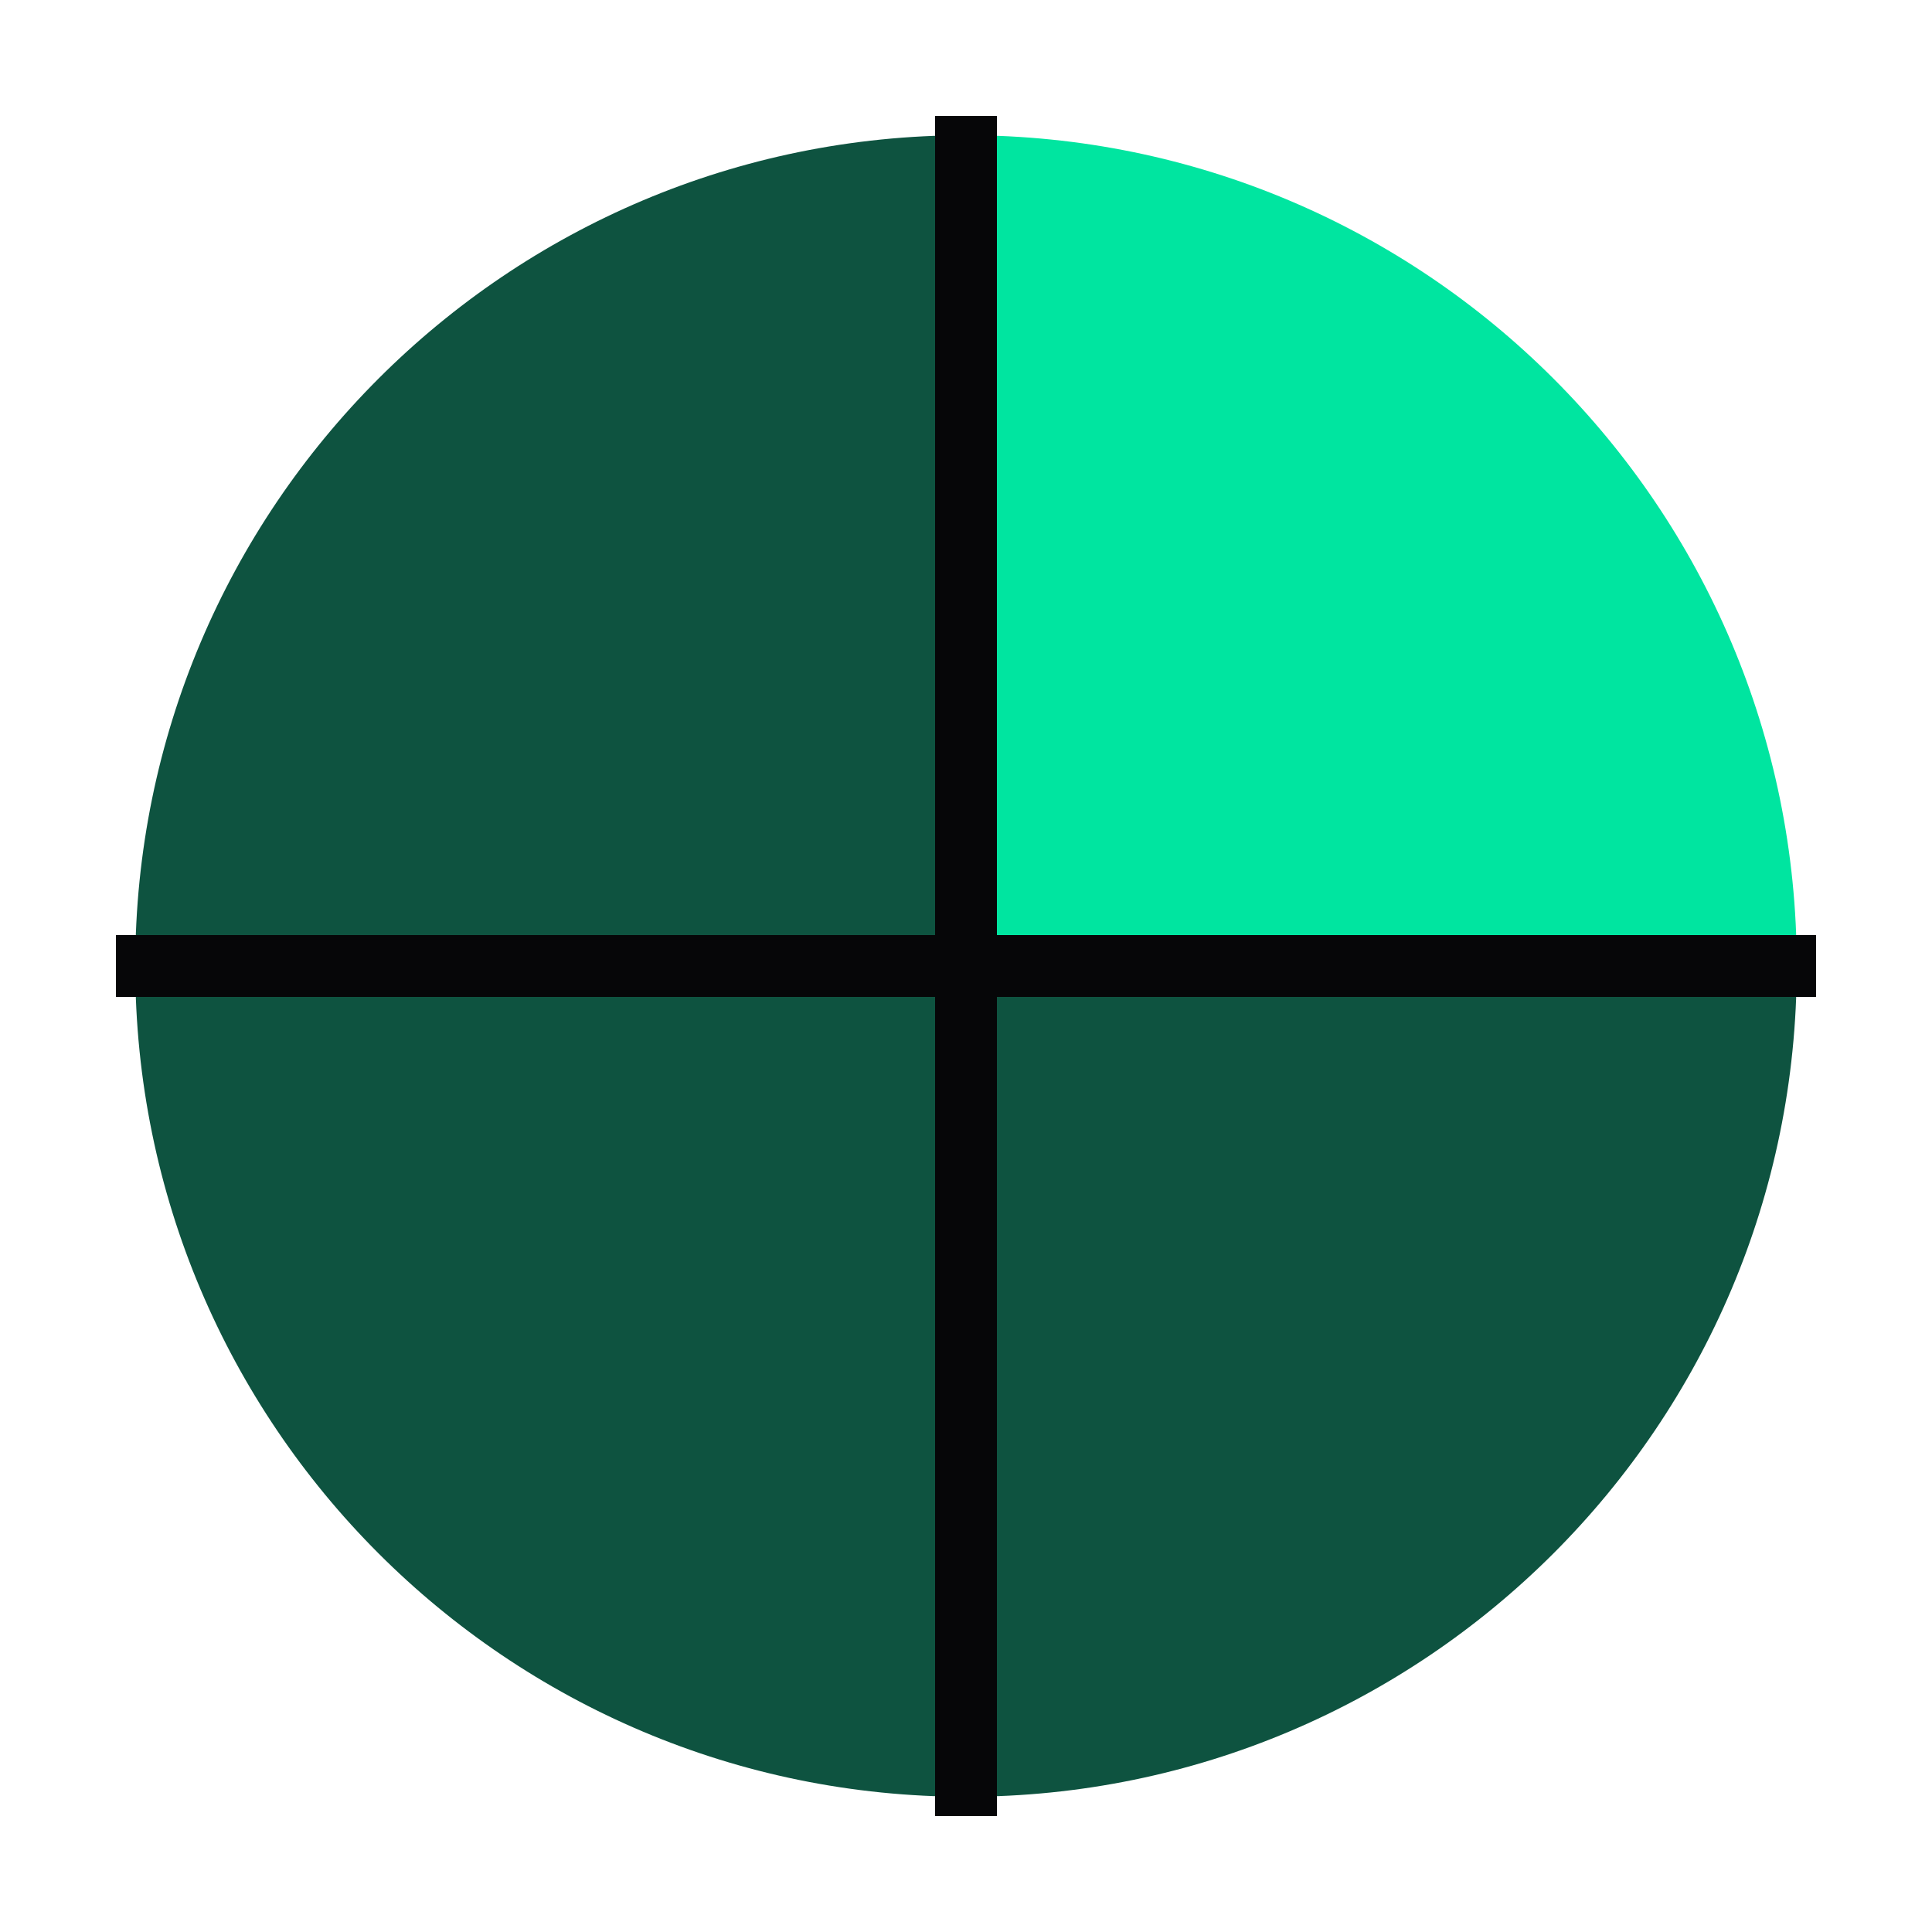
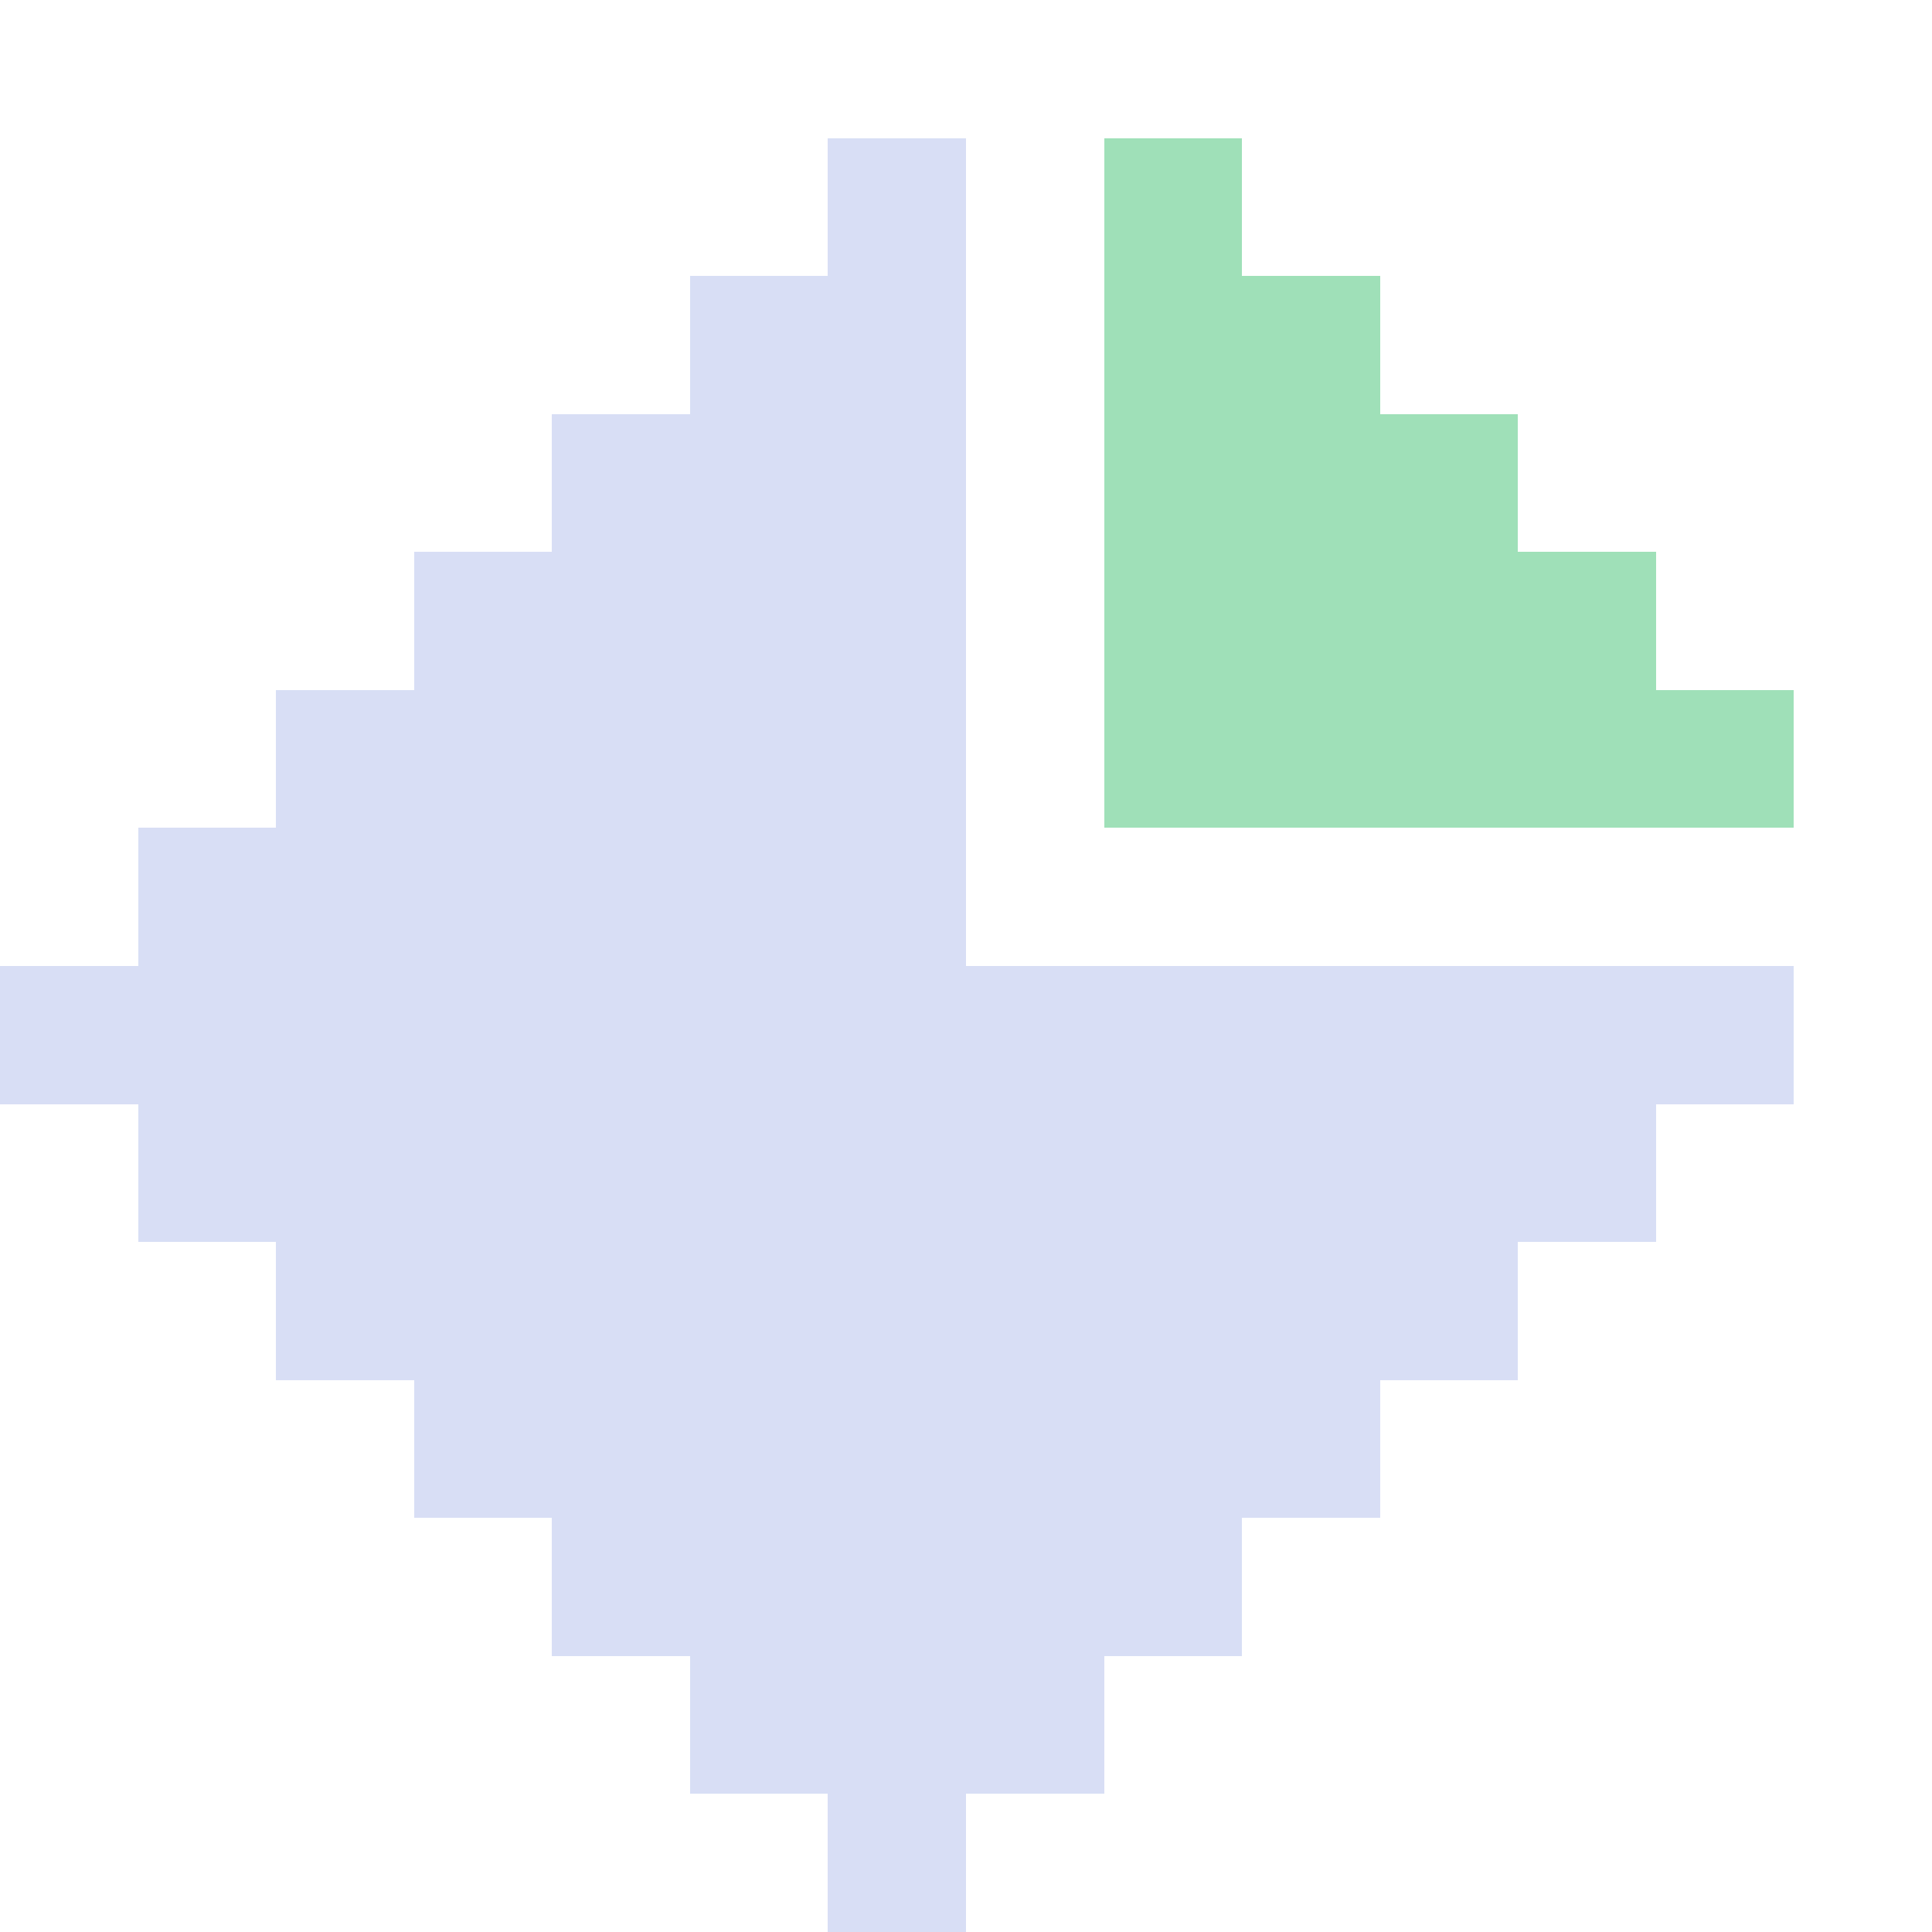
- <svg xmlns="http://www.w3.org/2000/svg" width="100" height="100" viewBox="0 0 100 100" fill="none" role="img" aria-label="QuarterSmart mark">
-   <path d="M50 50 L50 7 A43 43 0 0 0 7 50 Z" fill="#0e5340" />
-   <path d="M50 50 L7 50 A43 43 0 0 0 50 93 Z" fill="#0e5340" />
-   <path d="M50 50 L50 93 A43 43 0 0 0 93 50 Z" fill="#0e5340" />
-   <path d="M50 50 L93 50 A43 43 0 0 0 50 7 Z" fill="#00e5a0" />
-   <rect x="48.4" y="6" width="3.2" height="88" fill="#060608" />
-   <rect x="6" y="48.4" width="88" height="3.2" fill="#060608" />
+ <svg xmlns="http://www.w3.org/2000/svg" viewBox="0 -1 14 14" shape-rendering="crispEdges">
+   <path d="M6 0h1v1h-1zM5 1h2v1h-2zM4 2h3v1h-3zM3 3h4v1h-4zM2 4h5v1h-5zM1 5h6v1h-6zM0 6h13v1h-13zM1 7h11v1h-11zM2 8h9v1h-9zM3 9h7v1h-7zM4 10h5v1h-5zM5 11h3v1h-3zM6 12h1v1h-1z" fill="#d8def5" />
+   <path d="M8 0h1v1h-1zM8 1h2v1h-2zM8 2h3v1h-3zM8 3h4v1h-4zM8 4h5v1h-5z" fill="#9fe0b8" />
</svg>
